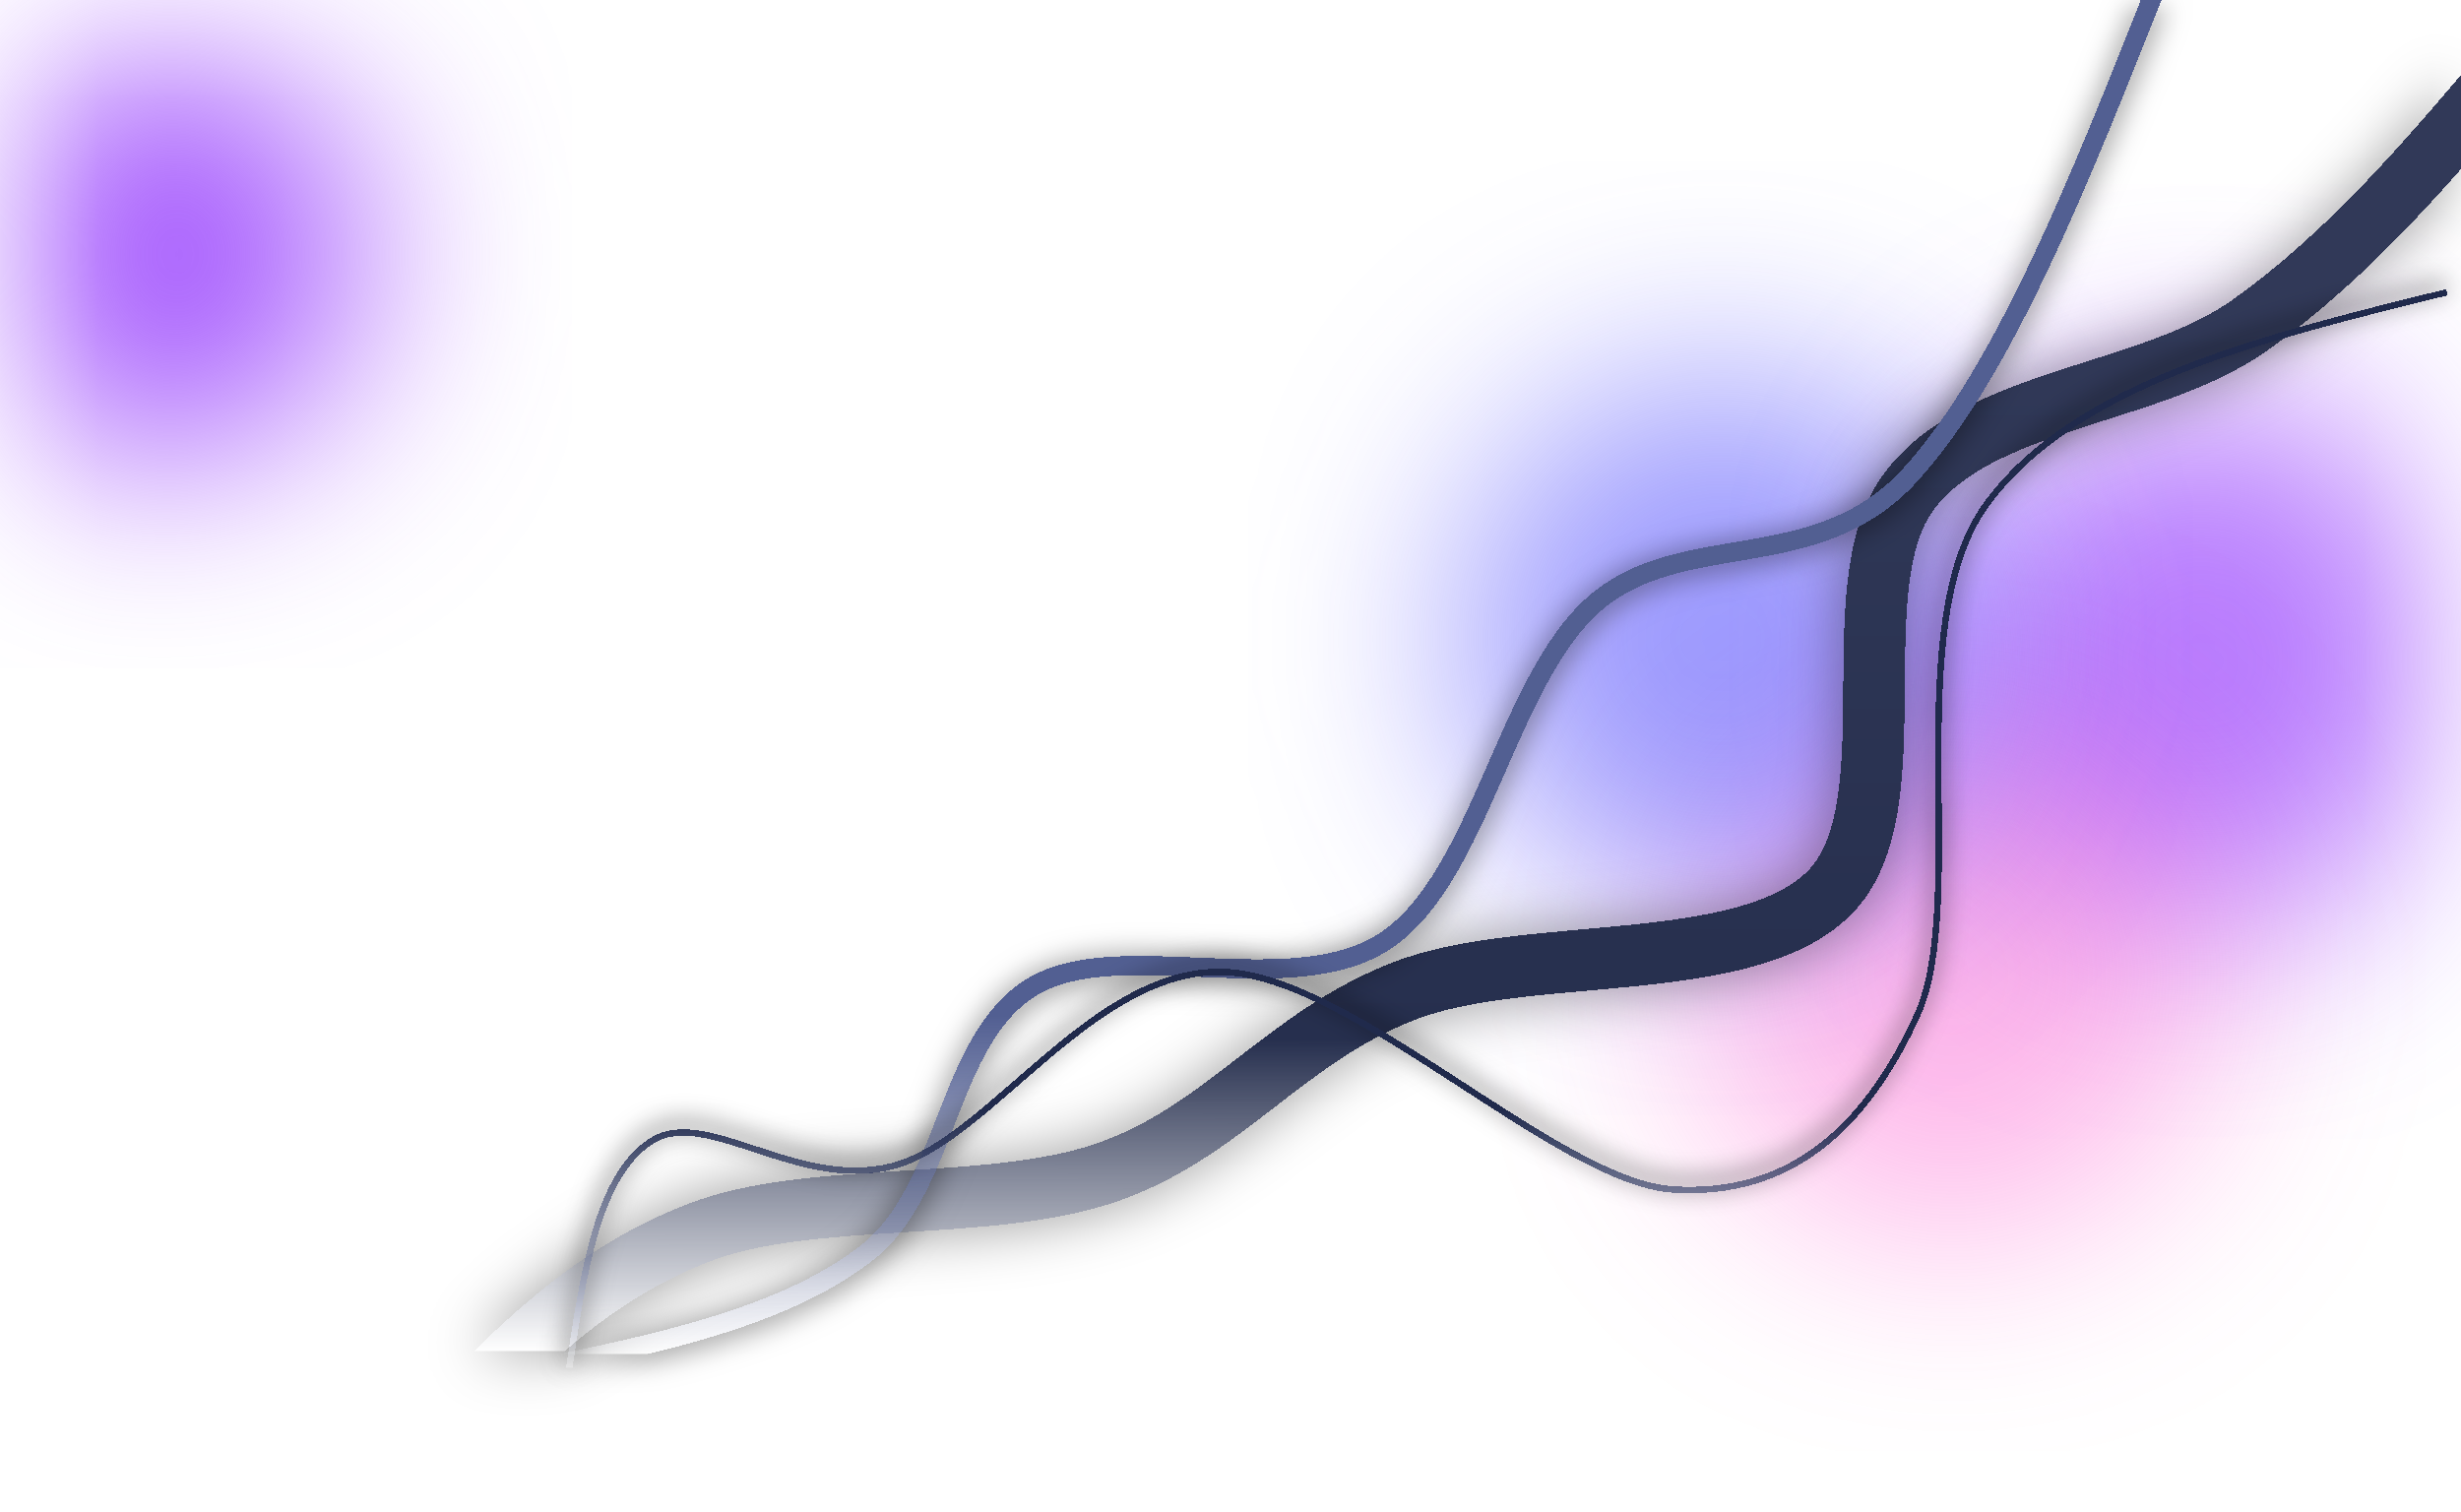
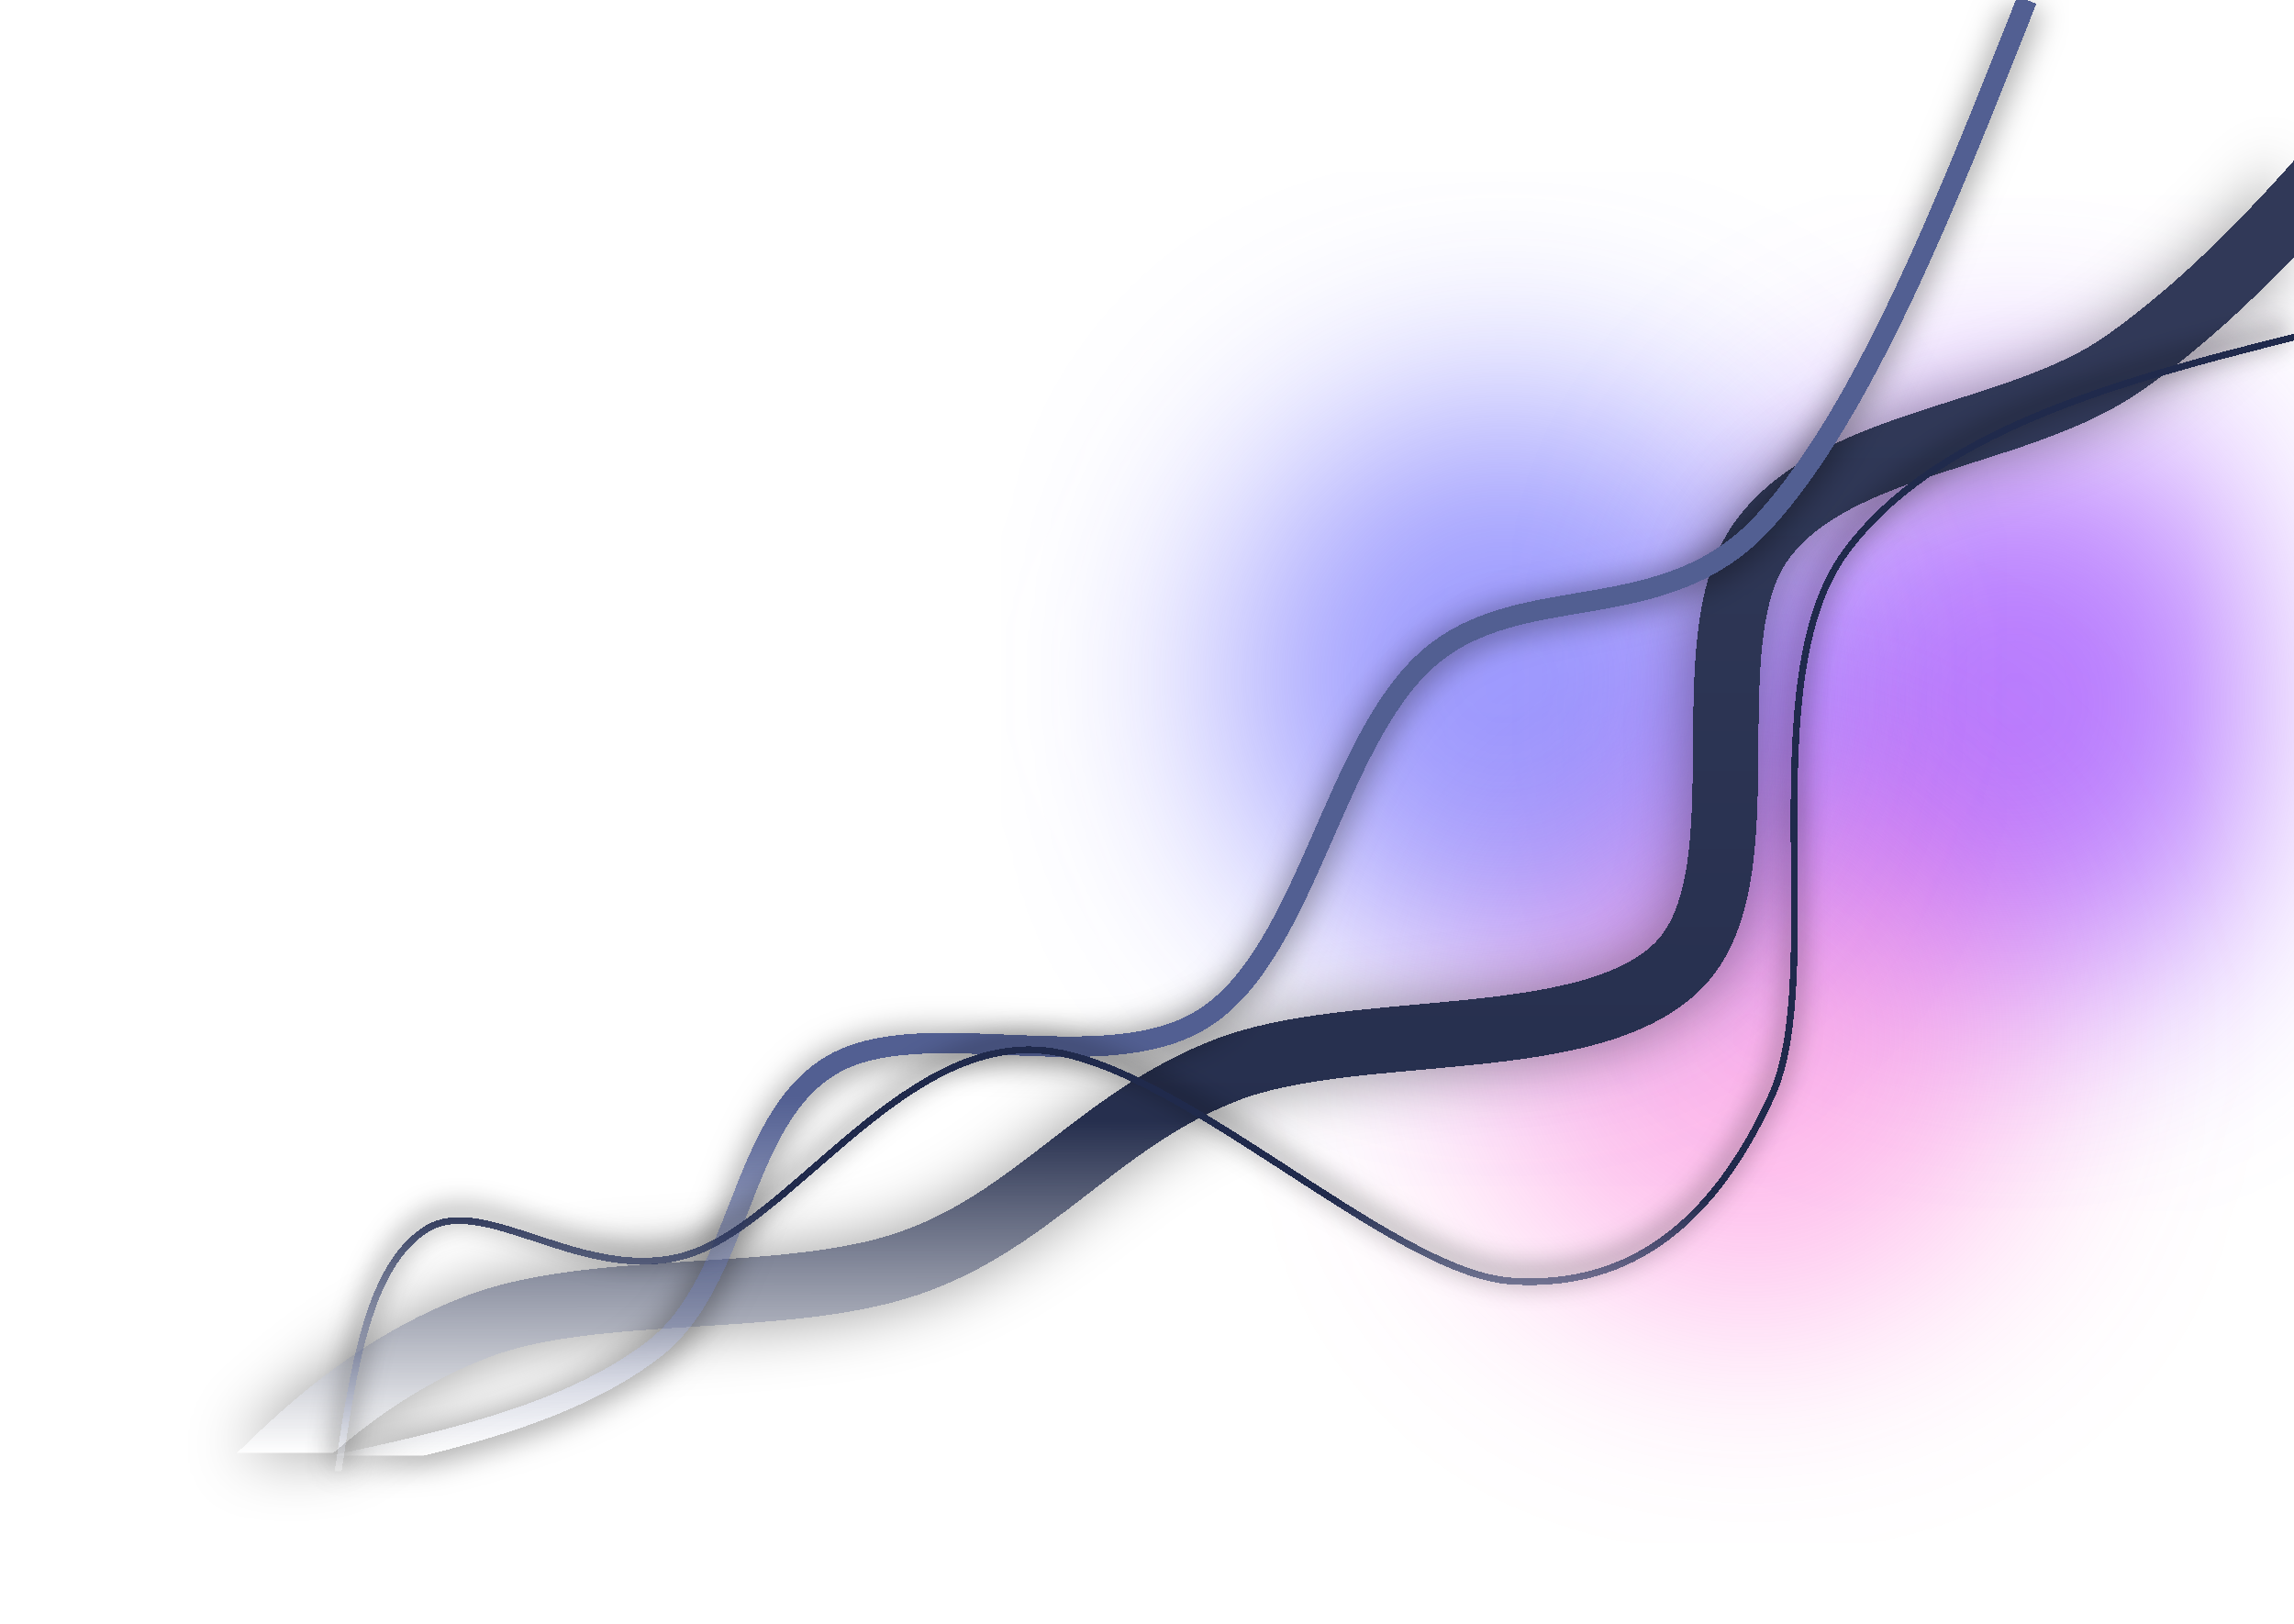
- <svg xmlns="http://www.w3.org/2000/svg" width="1920" height="1179" viewBox="0 0 1920 1179" fill="none">
-   <g filter="url(#filter0_f_107_45)">
-     <circle cx="123.5" cy="198.5" r="158.5" fill="#943AFD" fill-opacity="0.87" />
+ <svg xmlns="http://www.w3.org/2000/svg" width="1683" height="1191" viewBox="0 0 1683 1191" fill="none">
+   <g filter="url(#filter0_f_118_35)">
+     <ellipse cx="1478.5" cy="516" rx="204.5" ry="208" fill="#943AFD" fill-opacity="0.67" />
  </g>
-   <g filter="url(#filter1_f_107_45)">
-     <ellipse cx="1717.5" cy="516" rx="204.5" ry="208" fill="#943AFD" fill-opacity="0.67" />
+   <g filter="url(#filter1_f_118_35)">
+     <ellipse cx="1284.5" cy="760" rx="204.5" ry="208" fill="#FD3AC6" fill-opacity="0.36" />
  </g>
-   <g filter="url(#filter2_f_107_45)">
-     <ellipse cx="1523.5" cy="760" rx="204.5" ry="208" fill="#FD3AC6" fill-opacity="0.36" />
+   <g filter="url(#filter2_f_118_35)">
+     <ellipse cx="1103.5" cy="498" rx="204.5" ry="208" fill="#3E3AFD" fill-opacity="0.51" />
  </g>
-   <g filter="url(#filter3_f_107_45)">
-     <ellipse cx="1342.5" cy="498" rx="204.5" ry="208" fill="#3E3AFD" fill-opacity="0.51" />
+   <g filter="url(#filter3_d_118_35)">
+     <path d="M146.918 1128C204.768 1067.61 262.615 1007.21 349.277 973.701C435.938 940.191 575.114 958.391 666.876 926.94C758.639 895.49 805.863 821.32 899.856 784.995C993.849 748.669 1165.3 773.841 1230.83 708.984C1296.37 644.126 1238.3 469.733 1293.05 395.85C1347.8 321.968 1481.1 321.298 1559.33 265.688C1637.56 210.078 1699.99 136.134 1762.43 62.189" stroke="url(#paint0_linear_118_35)" stroke-width="48" stroke-miterlimit="8" shape-rendering="crispEdges" />
  </g>
-   <g filter="url(#filter4_d_107_45)">
-     <path d="M342.918 1116C400.768 1055.61 458.615 995.209 545.277 961.701C631.938 928.191 771.114 946.391 862.876 914.94C954.639 883.49 1001.86 809.32 1095.86 772.995C1189.85 736.669 1361.3 761.841 1426.83 696.984C1492.37 632.126 1434.3 457.733 1489.05 383.85C1543.8 309.968 1677.1 309.298 1755.33 253.688C1833.56 198.078 1895.99 124.134 1958.43 50.189" stroke="url(#paint0_linear_107_45)" stroke-width="48" stroke-miterlimit="8" shape-rendering="crispEdges" />
+   <g filter="url(#filter4_d_118_35)">
+     <path d="M222 1080C318.515 1059.84 415.03 1039.69 479.606 990.001C544.183 940.313 541.742 822.654 609.458 781.875C677.177 741.095 812.962 794.999 885.914 745.31C958.87 695.627 979.115 544.22 1047.18 483.75C1115.25 423.28 1221.01 463.125 1294.32 382.5C1367.62 301.875 1427.31 150.937 1487 0" stroke="url(#paint1_linear_118_35)" stroke-width="15" stroke-miterlimit="8" shape-rendering="crispEdges" />
  </g>
-   <g filter="url(#filter5_d_107_45)">
-     <path d="M418 1068C514.515 1047.84 611.03 1027.69 675.606 978.001C740.183 928.313 737.742 810.654 805.458 769.875C873.177 729.095 1008.96 782.999 1081.91 733.31C1154.87 683.627 1175.11 532.22 1243.18 471.75C1311.25 411.28 1417.01 451.125 1490.32 370.5C1563.62 289.875 1623.31 138.937 1683 -12" stroke="url(#paint1_linear_107_45)" stroke-width="15" stroke-miterlimit="8" shape-rendering="crispEdges" />
-   </g>
-   <g filter="url(#filter6_d_107_45)">
-     <path d="M444 1068C455.18 992.167 466.361 916.335 508.919 889.819C551.478 863.304 625.05 930.827 699.348 908.91C773.643 886.99 853.708 755.121 954.693 758.304C1055.68 761.483 1215.09 922.343 1305.26 928.001C1395.42 933.655 1454.93 881.333 1495.68 792.244C1536.44 703.152 1480.9 487.495 1549.78 393.455C1618.67 299.414 1763.83 263.707 1909 228" stroke="url(#paint2_linear_107_45)" stroke-width="5" stroke-miterlimit="8" shape-rendering="crispEdges" />
+   <g filter="url(#filter5_d_118_35)">
+     <path d="M248 1080C259.18 1004.17 270.361 928.335 312.919 901.819C355.478 875.304 429.05 942.827 503.348 920.91C577.643 898.99 657.708 767.121 758.693 770.304C859.678 773.483 1019.09 934.343 1109.26 940.001C1199.42 945.655 1258.93 893.333 1299.68 804.244C1340.44 715.152 1284.9 499.495 1353.78 405.455C1422.67 311.414 1567.83 275.707 1713 240" stroke="url(#paint2_linear_118_35)" stroke-width="5" stroke-miterlimit="8" shape-rendering="crispEdges" />
  </g>
  <defs>
-     <filter id="filter0_f_107_45" x="-199" y="-124" width="645" height="645" filterUnits="userSpaceOnUse" color-interpolation-filters="sRGB">
+     <filter id="filter0_f_118_35" x="1110" y="144" width="737" height="744" filterUnits="userSpaceOnUse" color-interpolation-filters="sRGB">
      <feFlood flood-opacity="0" result="BackgroundImageFix" />
      <feBlend mode="normal" in="SourceGraphic" in2="BackgroundImageFix" result="shape" />
-       <feGaussianBlur stdDeviation="82" result="effect1_foregroundBlur_107_45" />
+       <feGaussianBlur stdDeviation="82" result="effect1_foregroundBlur_118_35" />
    </filter>
-     <filter id="filter1_f_107_45" x="1349" y="144" width="737" height="744" filterUnits="userSpaceOnUse" color-interpolation-filters="sRGB">
+     <filter id="filter1_f_118_35" x="916" y="388" width="737" height="744" filterUnits="userSpaceOnUse" color-interpolation-filters="sRGB">
      <feFlood flood-opacity="0" result="BackgroundImageFix" />
      <feBlend mode="normal" in="SourceGraphic" in2="BackgroundImageFix" result="shape" />
-       <feGaussianBlur stdDeviation="82" result="effect1_foregroundBlur_107_45" />
+       <feGaussianBlur stdDeviation="82" result="effect1_foregroundBlur_118_35" />
    </filter>
-     <filter id="filter2_f_107_45" x="1155" y="388" width="737" height="744" filterUnits="userSpaceOnUse" color-interpolation-filters="sRGB">
+     <filter id="filter2_f_118_35" x="735" y="126" width="737" height="744" filterUnits="userSpaceOnUse" color-interpolation-filters="sRGB">
      <feFlood flood-opacity="0" result="BackgroundImageFix" />
      <feBlend mode="normal" in="SourceGraphic" in2="BackgroundImageFix" result="shape" />
-       <feGaussianBlur stdDeviation="82" result="effect1_foregroundBlur_107_45" />
+       <feGaussianBlur stdDeviation="82" result="effect1_foregroundBlur_118_35" />
    </filter>
-     <filter id="filter3_f_107_45" x="974" y="126" width="737" height="744" filterUnits="userSpaceOnUse" color-interpolation-filters="sRGB">
-       <feFlood flood-opacity="0" result="BackgroundImageFix" />
-       <feBlend mode="normal" in="SourceGraphic" in2="BackgroundImageFix" result="shape" />
-       <feGaussianBlur stdDeviation="82" result="effect1_foregroundBlur_107_45" />
-     </filter>
-     <filter id="filter4_d_107_45" x="279.586" y="-11.294" width="1743.18" height="1189.9" filterUnits="userSpaceOnUse" color-interpolation-filters="sRGB">
+     <filter id="filter3_d_118_35" x="83.586" y="0.706" width="1743.18" height="1189.9" filterUnits="userSpaceOnUse" color-interpolation-filters="sRGB">
      <feFlood flood-opacity="0" result="BackgroundImageFix" />
      <feColorMatrix in="SourceAlpha" type="matrix" values="0 0 0 0 0 0 0 0 0 0 0 0 0 0 0 0 0 0 127 0" result="hardAlpha" />
      <feOffset />
      <feGaussianBlur stdDeviation="23" />
      <feComposite in2="hardAlpha" operator="out" />
      <feColorMatrix type="matrix" values="0 0 0 0 0 0 0 0 0 0 0 0 0 0 0 0 0 0 0.4 0" />
-       <feBlend mode="normal" in2="BackgroundImageFix" result="effect1_dropShadow_107_45" />
-       <feBlend mode="normal" in="SourceGraphic" in2="effect1_dropShadow_107_45" result="shape" />
+       <feBlend mode="normal" in2="BackgroundImageFix" result="effect1_dropShadow_118_35" />
+       <feBlend mode="normal" in="SourceGraphic" in2="effect1_dropShadow_118_35" result="shape" />
    </filter>
-     <filter id="filter5_d_107_45" x="392.467" y="-36.758" width="1321.51" height="1138.1" filterUnits="userSpaceOnUse" color-interpolation-filters="sRGB">
+     <filter id="filter4_d_118_35" x="196.467" y="-24.758" width="1321.51" height="1138.1" filterUnits="userSpaceOnUse" color-interpolation-filters="sRGB">
      <feFlood flood-opacity="0" result="BackgroundImageFix" />
      <feColorMatrix in="SourceAlpha" type="matrix" values="0 0 0 0 0 0 0 0 0 0 0 0 0 0 0 0 0 0 127 0" result="hardAlpha" />
      <feOffset dy="2" />
      <feGaussianBlur stdDeviation="12" />
      <feComposite in2="hardAlpha" operator="out" />
      <feColorMatrix type="matrix" values="0 0 0 0 0 0 0 0 0 0 0 0 0 0 0 0 0 0 0.54 0" />
-       <feBlend mode="normal" in2="BackgroundImageFix" result="effect1_dropShadow_107_45" />
-       <feBlend mode="normal" in="SourceGraphic" in2="effect1_dropShadow_107_45" result="shape" />
+       <feBlend mode="normal" in2="BackgroundImageFix" result="effect1_dropShadow_118_35" />
+       <feBlend mode="normal" in="SourceGraphic" in2="effect1_dropShadow_118_35" result="shape" />
    </filter>
-     <filter id="filter6_d_107_45" x="421.527" y="200.572" width="1508.07" height="882.792" filterUnits="userSpaceOnUse" color-interpolation-filters="sRGB">
+     <filter id="filter5_d_118_35" x="225.527" y="212.572" width="1508.07" height="882.792" filterUnits="userSpaceOnUse" color-interpolation-filters="sRGB">
      <feFlood flood-opacity="0" result="BackgroundImageFix" />
      <feColorMatrix in="SourceAlpha" type="matrix" values="0 0 0 0 0 0 0 0 0 0 0 0 0 0 0 0 0 0 127 0" result="hardAlpha" />
      <feOffset dy="-5" />
      <feGaussianBlur stdDeviation="10" />
      <feComposite in2="hardAlpha" operator="out" />
      <feColorMatrix type="matrix" values="0 0 0 0 0 0 0 0 0 0 0 0 0 0 0 0 0 0 0.83 0" />
-       <feBlend mode="normal" in2="BackgroundImageFix" result="effect1_dropShadow_107_45" />
-       <feBlend mode="normal" in="SourceGraphic" in2="effect1_dropShadow_107_45" result="shape" />
+       <feBlend mode="normal" in2="BackgroundImageFix" result="effect1_dropShadow_118_35" />
+       <feBlend mode="normal" in="SourceGraphic" in2="effect1_dropShadow_118_35" result="shape" />
    </filter>
-     <linearGradient id="paint0_linear_107_45" x1="1077.21" y1="237.497" x2="1076.5" y2="1116" gradientUnits="userSpaceOnUse">
+     <linearGradient id="paint0_linear_118_35" x1="881.214" y1="249.497" x2="880.5" y2="1128" gradientUnits="userSpaceOnUse">
      <stop stop-color="#313958" />
      <stop offset="0.653" stop-color="#262F4E" />
      <stop offset="0.931" stop-color="#283150" stop-opacity="0" />
    </linearGradient>
-     <linearGradient id="paint1_linear_107_45" x1="1050.5" y1="-12" x2="1050.5" y2="1068" gradientUnits="userSpaceOnUse">
+     <linearGradient id="paint1_linear_118_35" x1="854.5" y1="0" x2="854.5" y2="1080" gradientUnits="userSpaceOnUse">
      <stop offset="0.745" stop-color="#525F92" />
      <stop offset="0.99" stop-color="#525F92" stop-opacity="0" />
    </linearGradient>
-     <linearGradient id="paint2_linear_107_45" x1="1176.5" y1="228" x2="1176.5" y2="1068" gradientUnits="userSpaceOnUse">
+     <linearGradient id="paint2_linear_118_35" x1="980.5" y1="240" x2="980.5" y2="1080" gradientUnits="userSpaceOnUse">
      <stop offset="0.76" stop-color="#202A4C" />
      <stop offset="1" stop-color="#505D8E" stop-opacity="0" />
    </linearGradient>
  </defs>
</svg>
